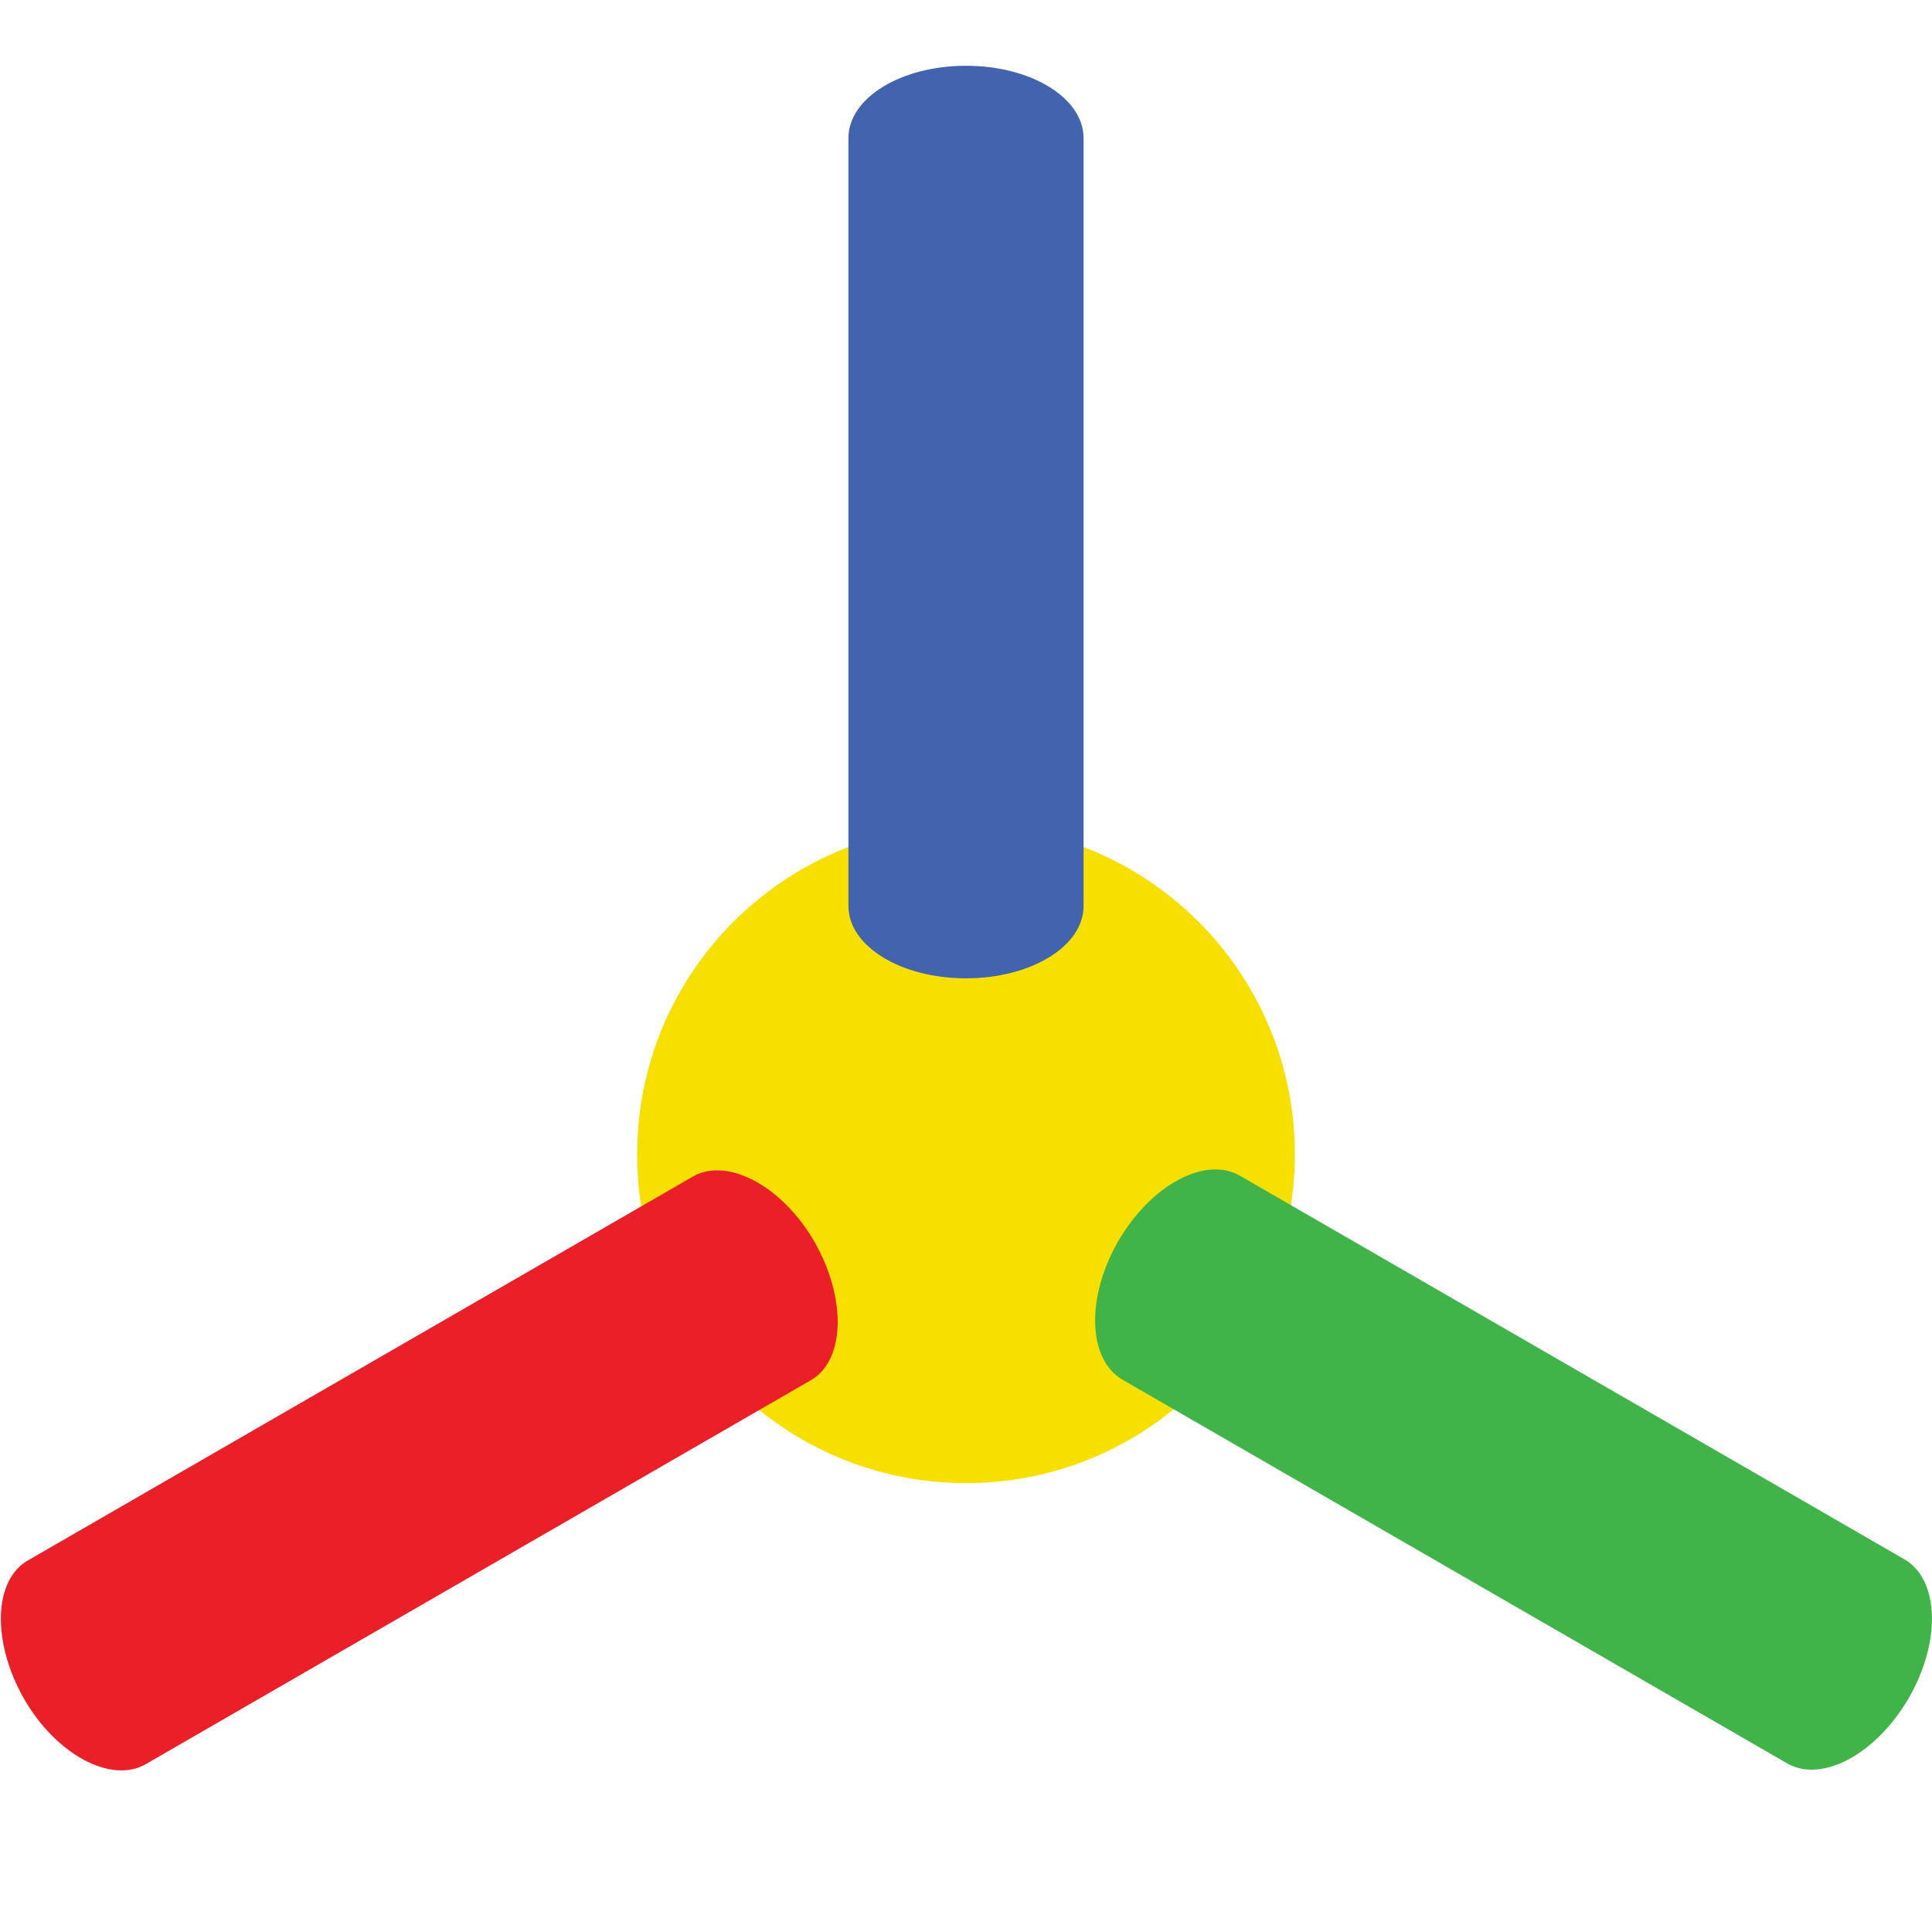
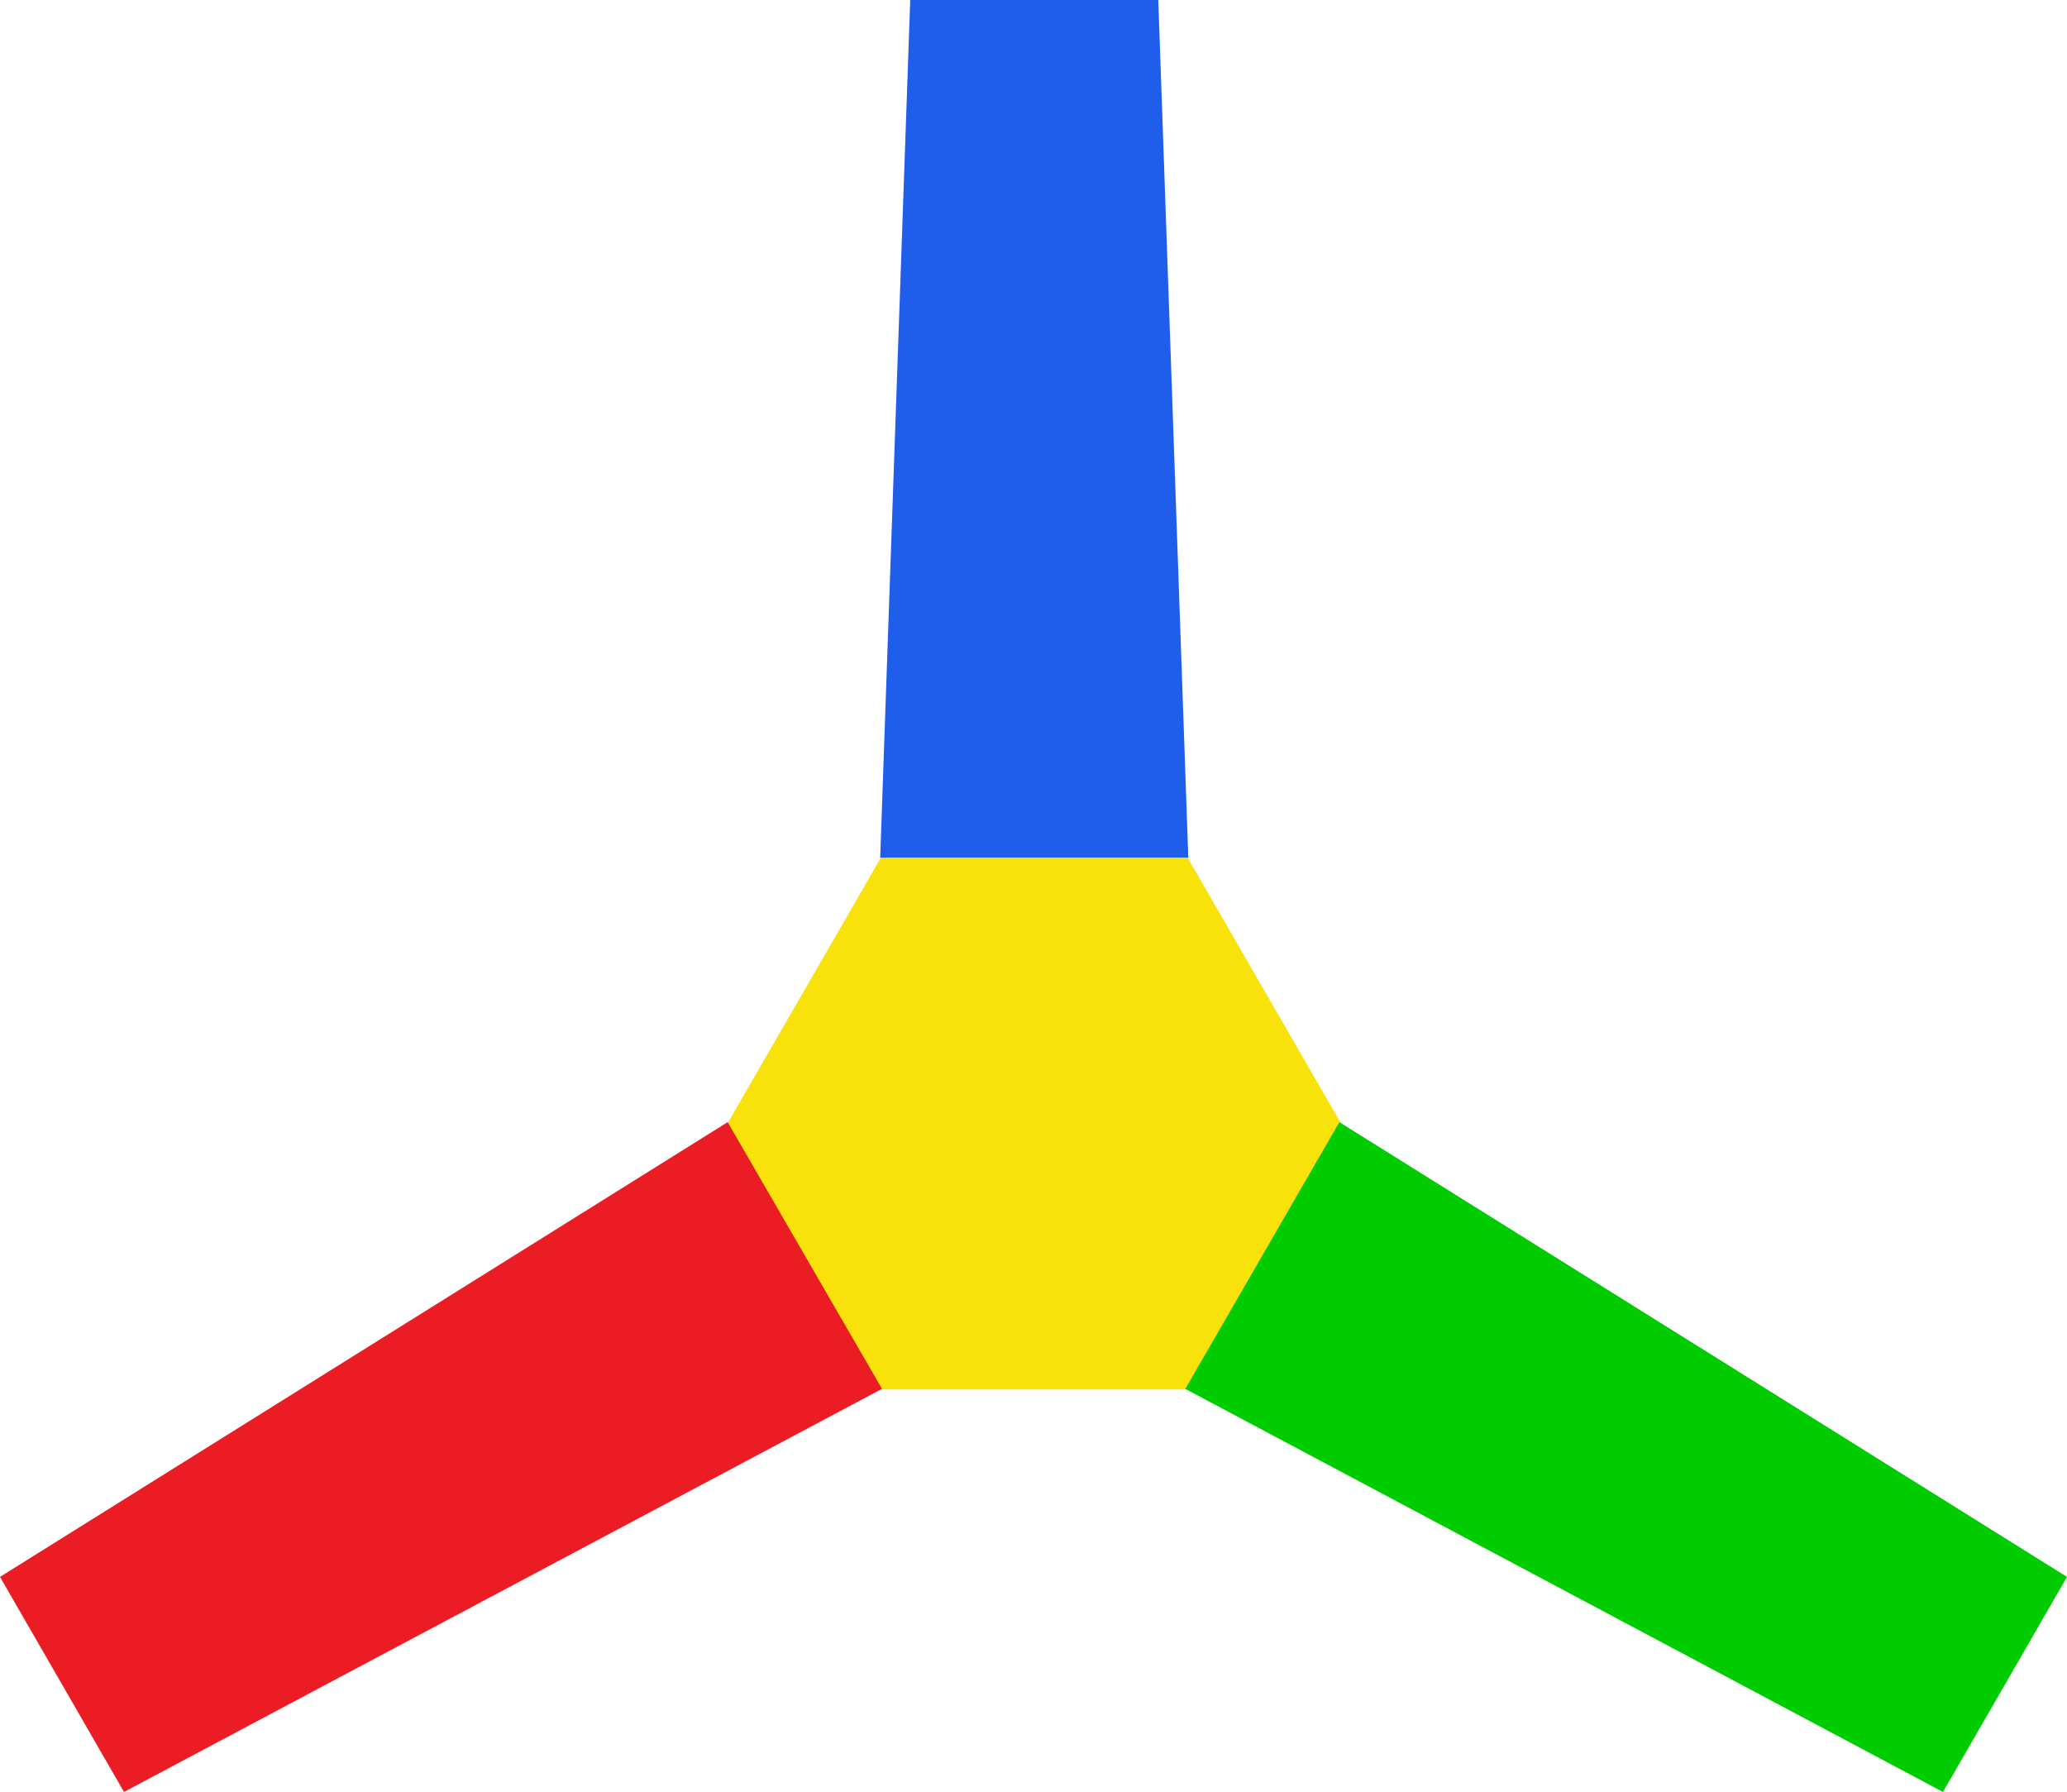
- <svg xmlns="http://www.w3.org/2000/svg" version="1.1" id="Layer_1" x="0px" y="0px" viewBox="0 0 235 235" style="enable-background:new 0 0 235 235;" xml:space="preserve">
-   <style type="text/css">
- 	.st0{display:none;}
- 	.st1{display:inline;fill:#EB2127;}
- 	.st2{display:inline;fill:#3A4FA1;}
- 	.st3{display:inline;fill:#5DB847;}
- 	.st4{fill:#FCEC10;}
- 	.st5{fill:#F7E000;}
- 	.st6{fill:#EA1F27;}
- 	.st7{fill:#4263AD;}
- 	.st8{fill:#40B449;}
- </style>
-   <g id="Layer_4" class="st0">
-     <rect x="99.4" y="6.4" class="st1" width="35.7" height="157.6" />
-     <rect x="152" y="93.5" transform="matrix(0.5 -0.866 0.866 0.5 -64.255 233.2049)" class="st2" width="35.7" height="157.6" />
-     <rect x="-11.6" y="154.4" transform="matrix(0.866 -0.5 0.5 0.866 -77.1151 56.6623)" class="st3" width="157.6" height="35.7" />
-   </g>
-   <g id="Layer_1_00000041987412152500879120000010187453128844658579_">
-     <circle class="st4" cx="117.3" cy="141.1" r="37.5" />
-   </g>
-   <g>
-     <circle class="st5" cx="117.5" cy="140.4" r="40" />
-     <path class="st6" d="M3.4,189.8c-4.2,2.4-4.4,9.9-0.5,16.8c3.9,6.8,10.6,10.4,14.8,8l80.9-46.7c4.2-2.4,4.4-9.9,0.5-16.8   c-3.9-6.8-10.6-10.4-14.8-8l0,0L3.4,189.8L3.4,189.8z" />
-     <path class="st7" d="M131.8,16.8c0-4.9-6.4-8.8-14.3-8.8s-14.3,3.9-14.3,8.8v93.4c0,4.9,6.4,8.8,14.3,8.8s14.3-3.9,14.3-8.8h0   L131.8,16.8L131.8,16.8z" />
-     <path class="st8" d="M217.4,214.5c4.2,2.4,10.8-1.1,14.8-8c3.9-6.8,3.7-14.3-0.5-16.8l-80.9-46.7c-4.2-2.4-10.8,1.1-14.8,8   c-3.9,6.8-3.7,14.3,0.5,16.8l0,0L217.4,214.5L217.4,214.5z" />
+ <svg xmlns="http://www.w3.org/2000/svg" id="b" viewBox="0 0 68.83 59.66">
+   <defs>
+     <style>.d{fill:#f9e20b;}.e{fill:#0c0;}.f{fill:#ec1c24;}.g{fill:#1f5eea;}</style>
+   </defs>
+   <g id="c">
+     <polygon class="g" points="39.57 28.56 29.31 28.56 30.31 0 38.57 0 39.57 28.56" />
+     <polygon class="d" points="39.55 28.56 29.33 28.56 24.22 37.41 29.33 46.26 39.55 46.26 44.66 37.41 39.55 28.56" />
+     <polygon class="f" points="24.23 37.36 29.37 46.24 4.13 59.66 0 52.5 24.23 37.36" />
+     <polygon class="e" points="39.47 46.24 44.6 37.36 68.83 52.5 64.7 59.66 39.47 46.24" />
  </g>
</svg>
